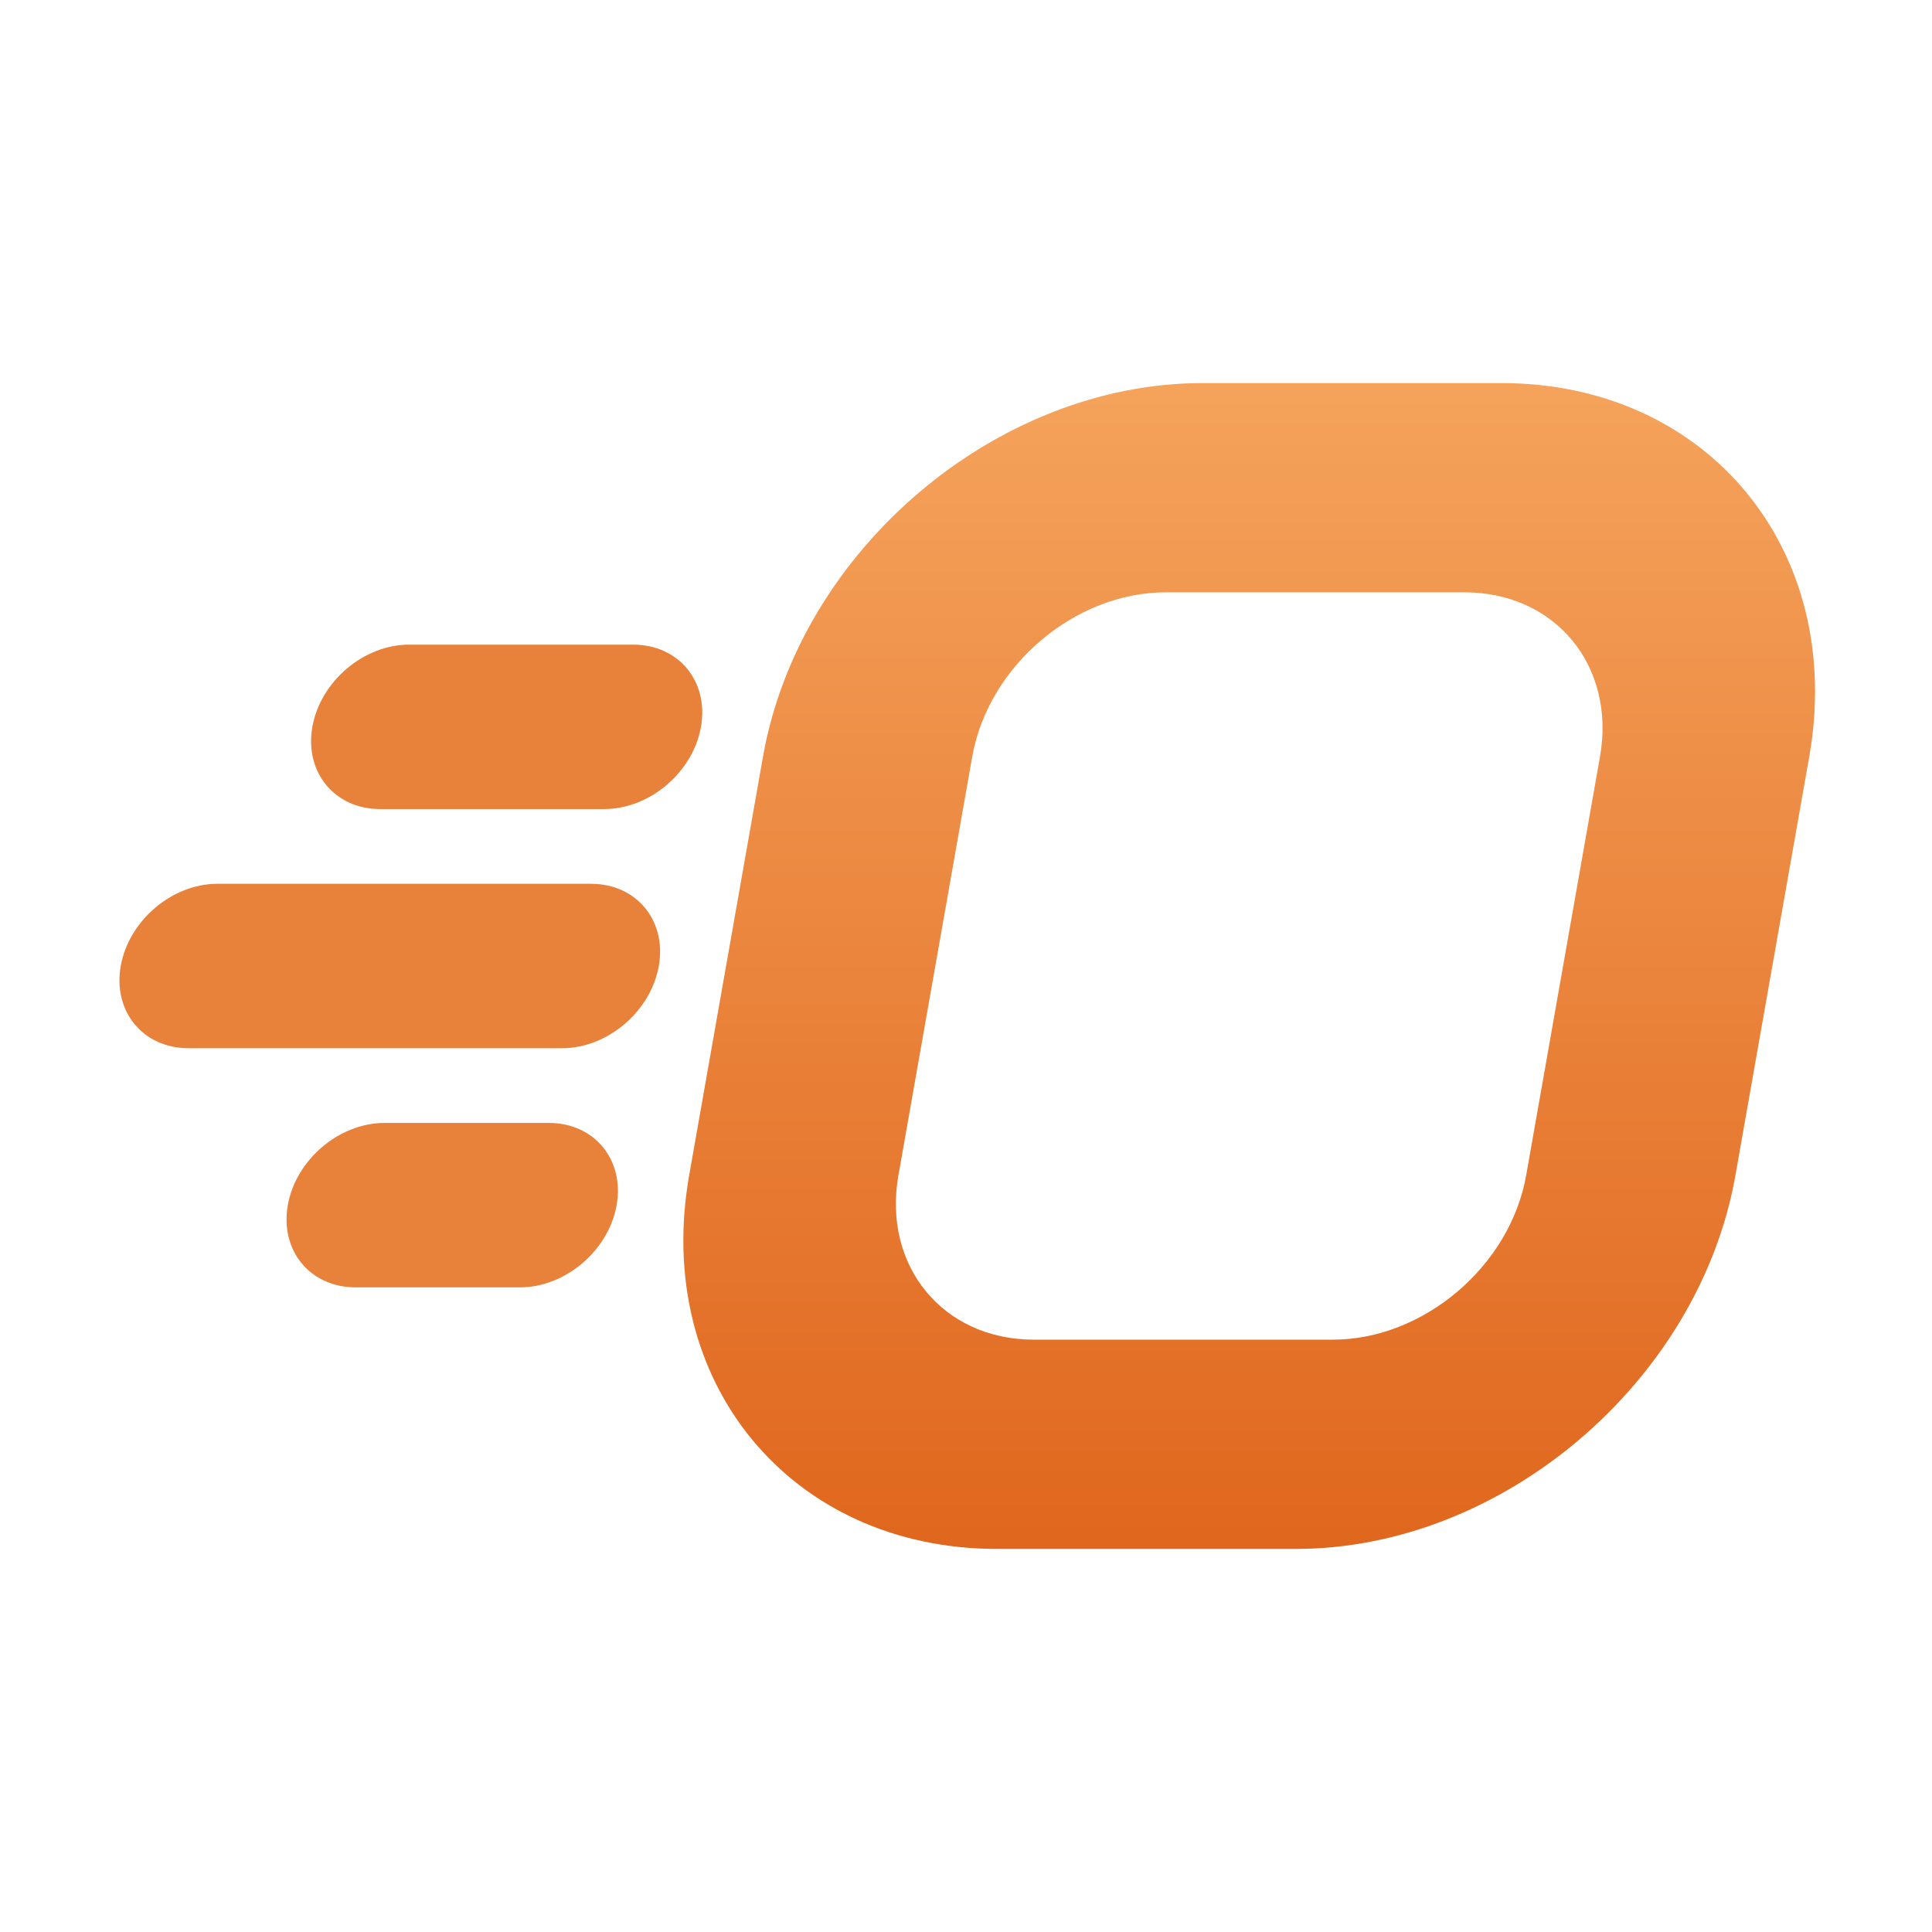
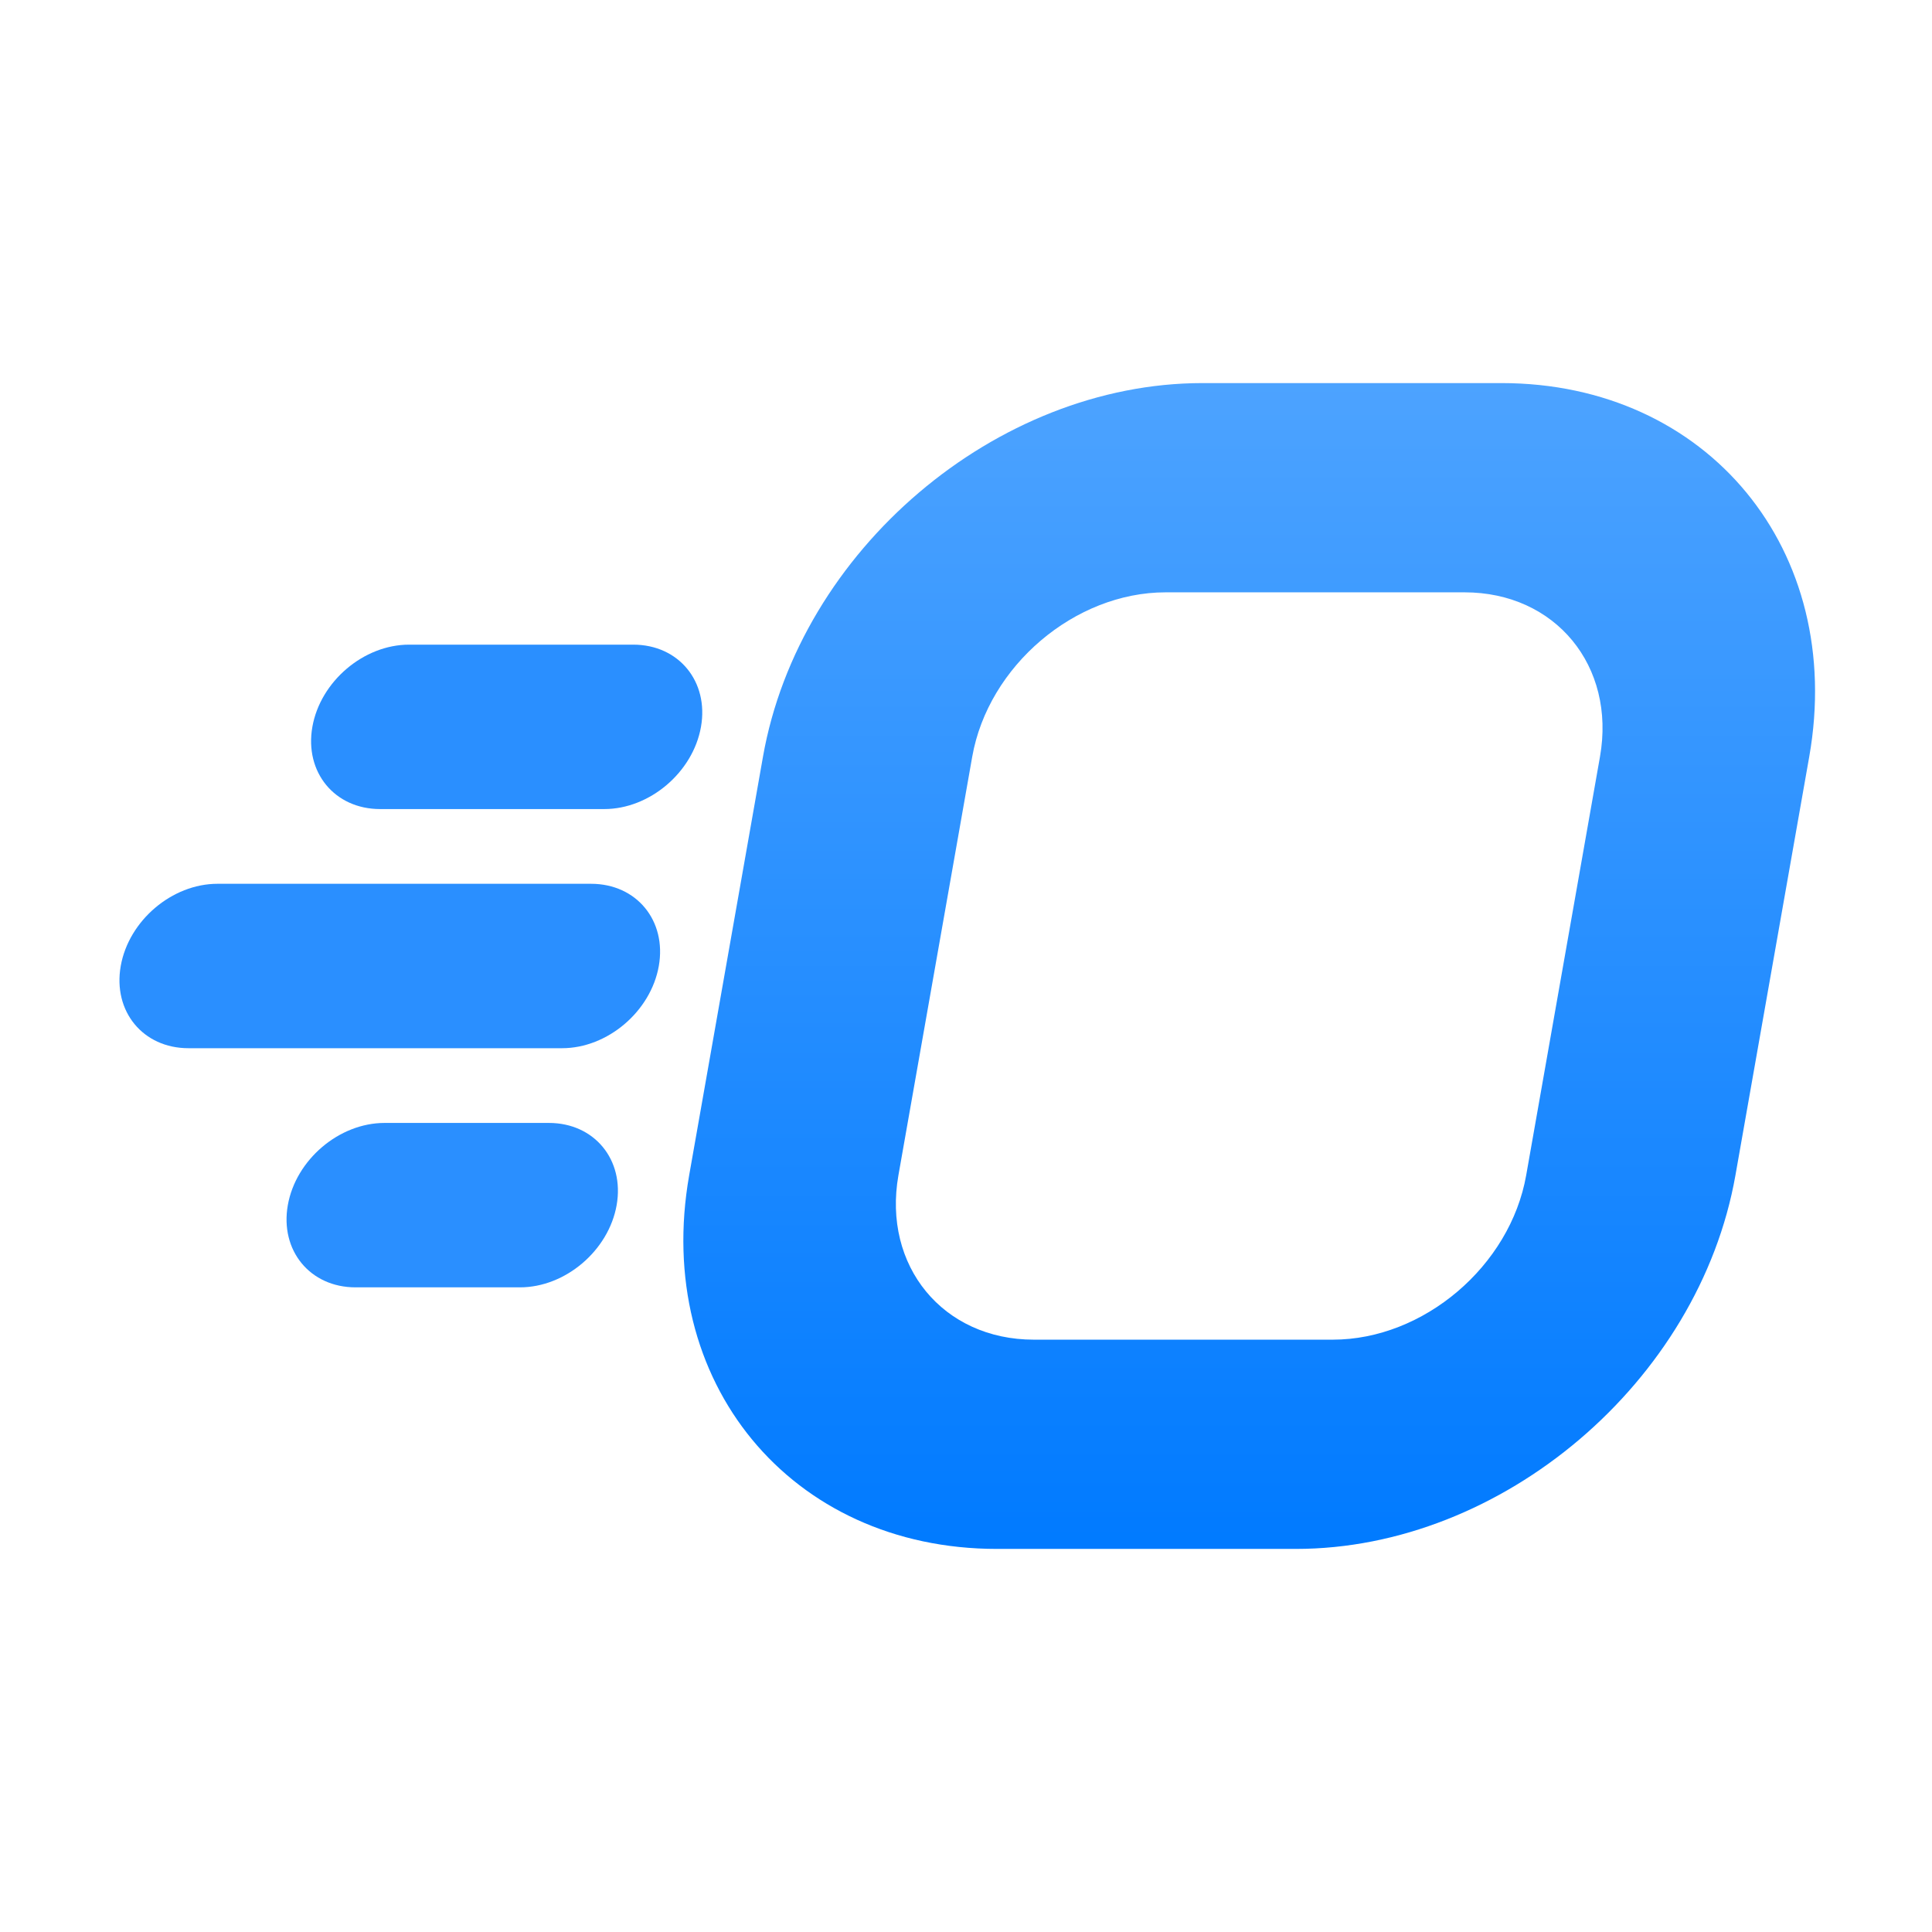
<svg xmlns="http://www.w3.org/2000/svg" width="100" height="100" viewBox="-16.51 -2.63 129.26 129.26">
  <defs>
    <linearGradient id="g" x1="0" y1="0" x2="0" y2="1">
-       <stop offset="0" stop-color="#f5a35c" />
-       <stop offset="1" stop-color="#e0661d" />
+       <stop offset="0" stop-color="#4da3ff" />
+       <stop offset="1" stop-color="#007aff" />
    </linearGradient>
  </defs>
  <g transform="skewX(-10)">
-     <rect x="12.5" y="40.5" width="26" height="11" rx="5.5" fill="#e8813a" />
-     <rect x="2.5" y="56.5" width="36" height="11" rx="5.5" fill="#e8813a" />
-     <rect x="16.5" y="72.5" width="22" height="11" rx="5.5" fill="#e8813a" />
+     <rect x="12.5" y="40.5" width="26" height="11" rx="5.5" fill="#2a8fff" />
+     <rect x="2.5" y="56.5" width="36" height="11" rx="5.5" fill="#2a8fff" />
+     <rect x="16.5" y="72.5" width="22" height="11" rx="5.5" fill="#2a8fff" />
  </g>
  <g transform="skewX(-10)">
    <path d="M68.0 23.0 H88.0 A25.0 25.0 0 0 1 113.0 48.0 V76.0 A25.0 25.0 0 0 1 88.0 101.0 H68.0 A25.0 25.0 0 0 1 43.0 76.0 V48.0 A25.0 25.0 0 0 1 68.0 23.0 Z M68.0 37.0 A11.0 11.0 0 0 0 57.0 48.0 V76.0 A11.0 11.0 0 0 0 68.0 87.0 H88.0 A11.0 11.0 0 0 0 99.0 76.0 V48.0 A11.0 11.0 0 0 0 88.0 37.0 Z" fill="url(#g)" />
  </g>
</svg>
